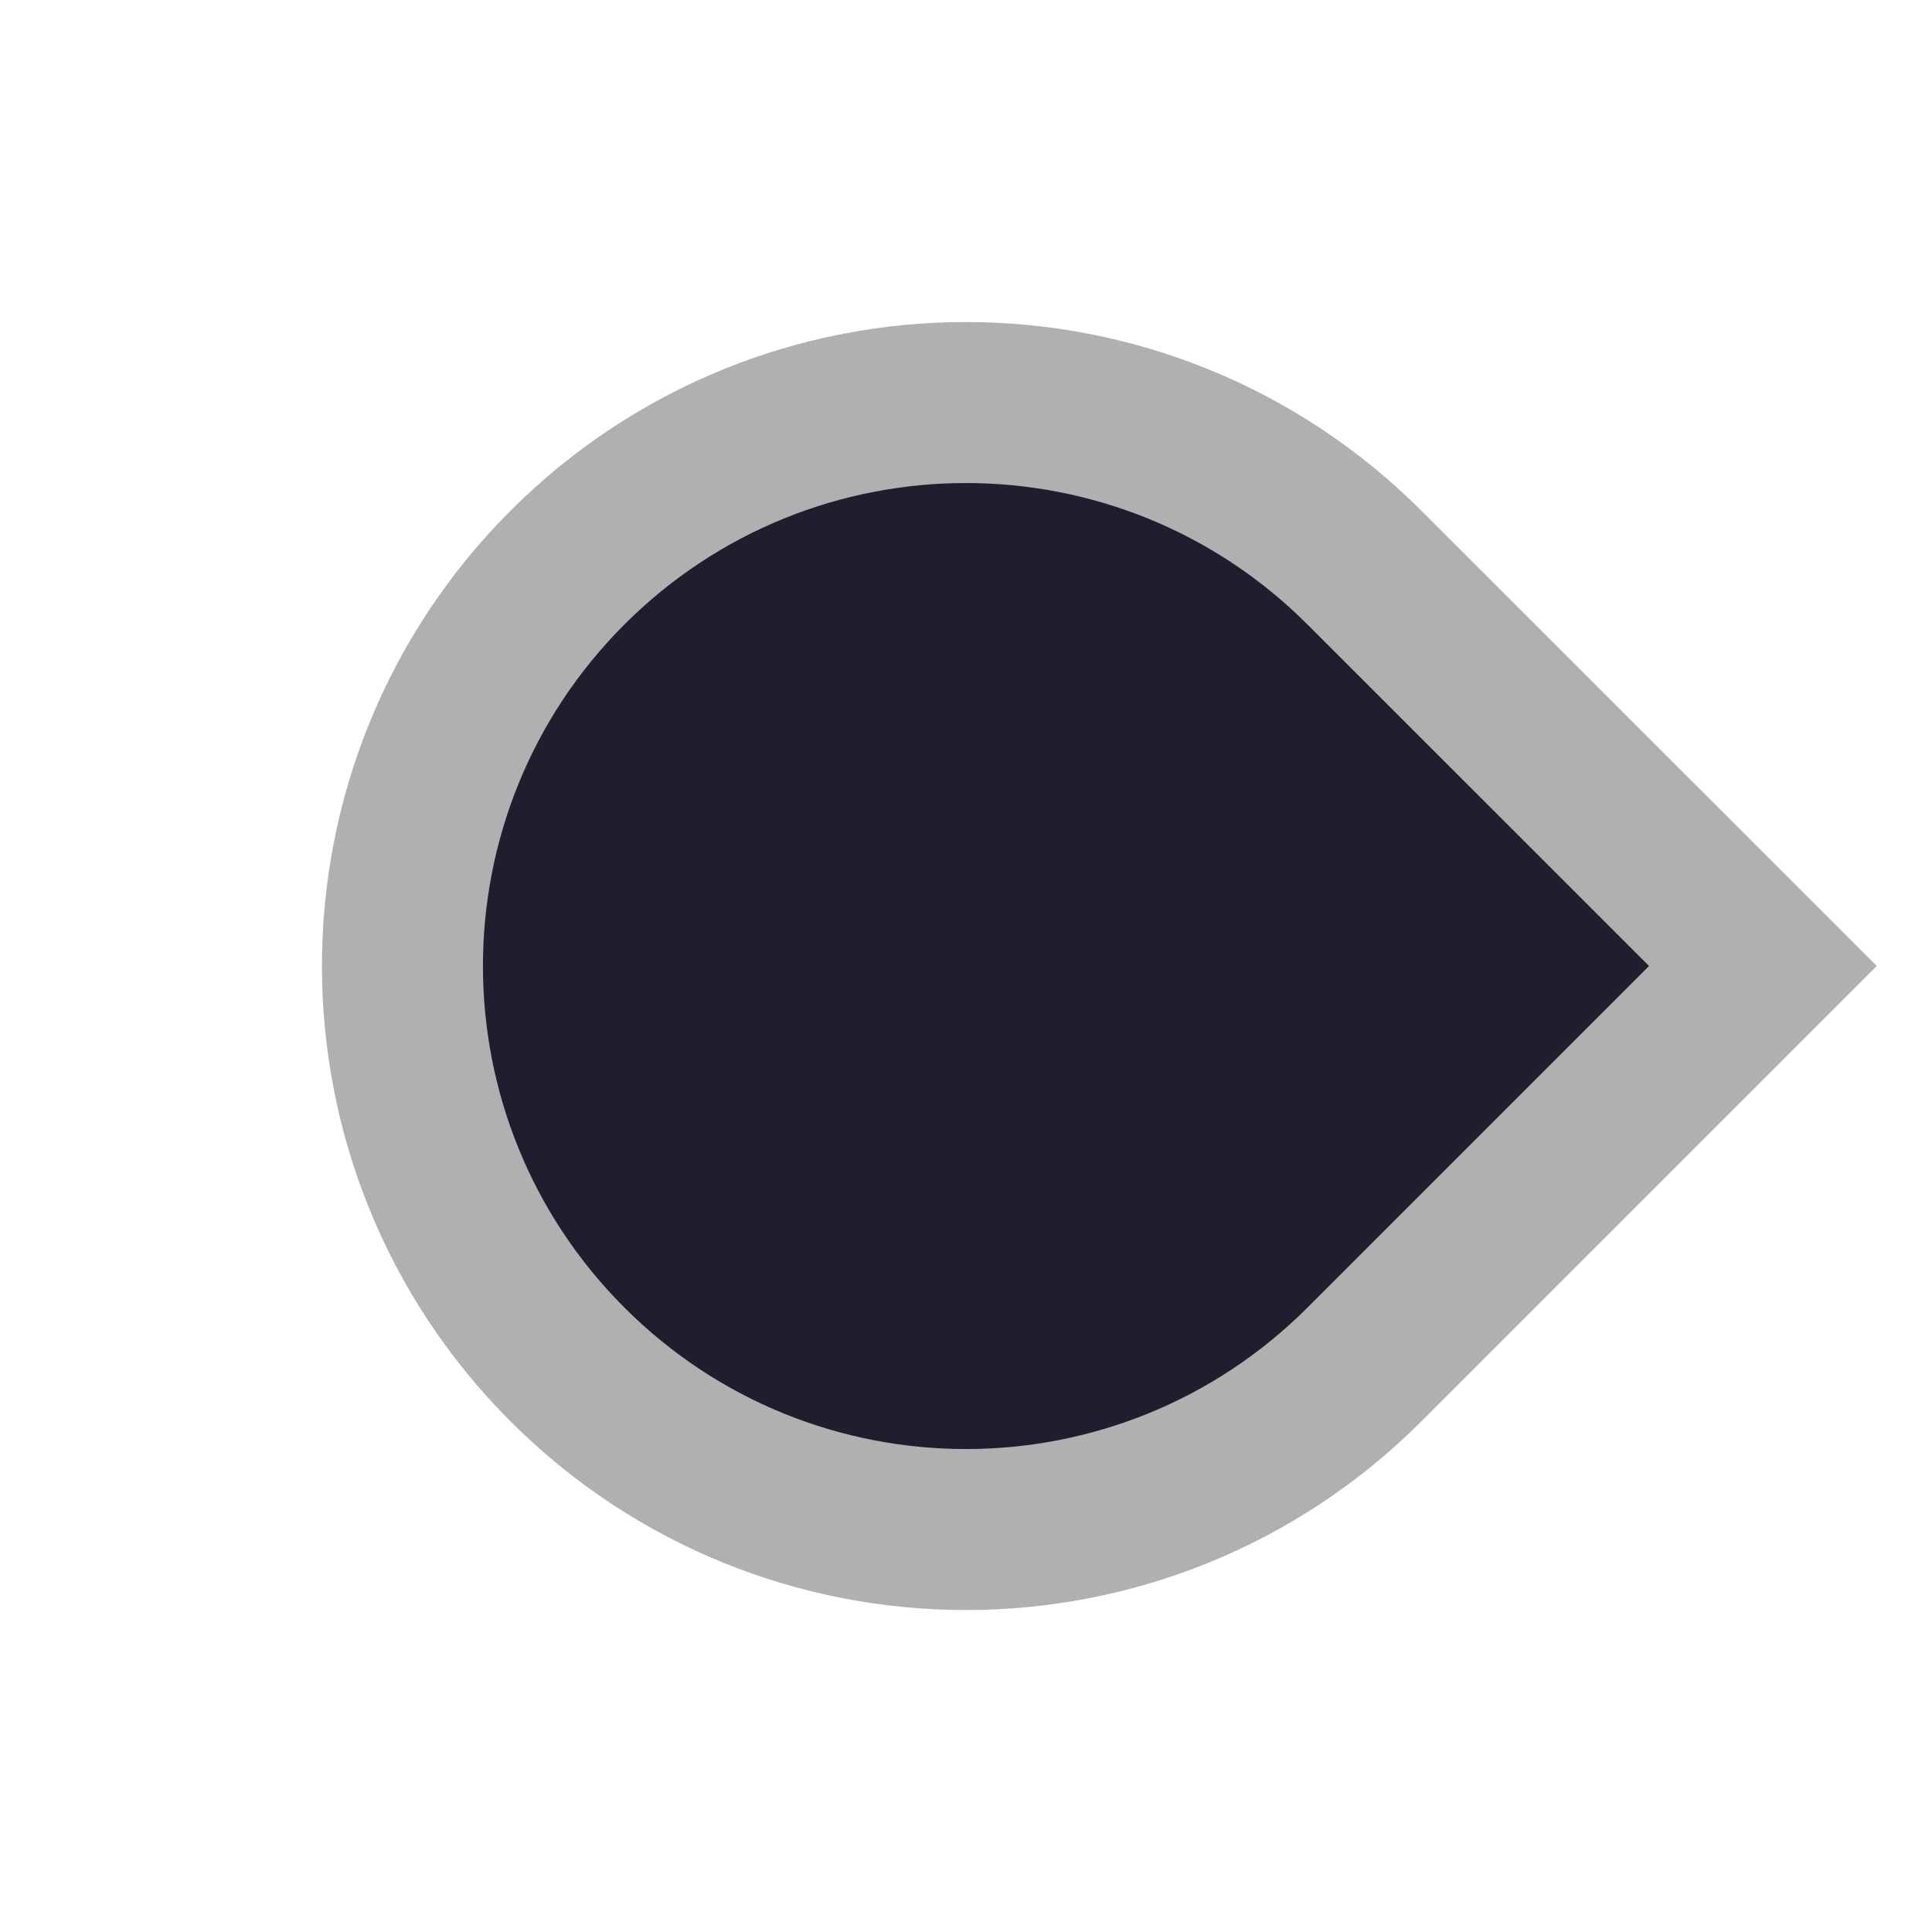
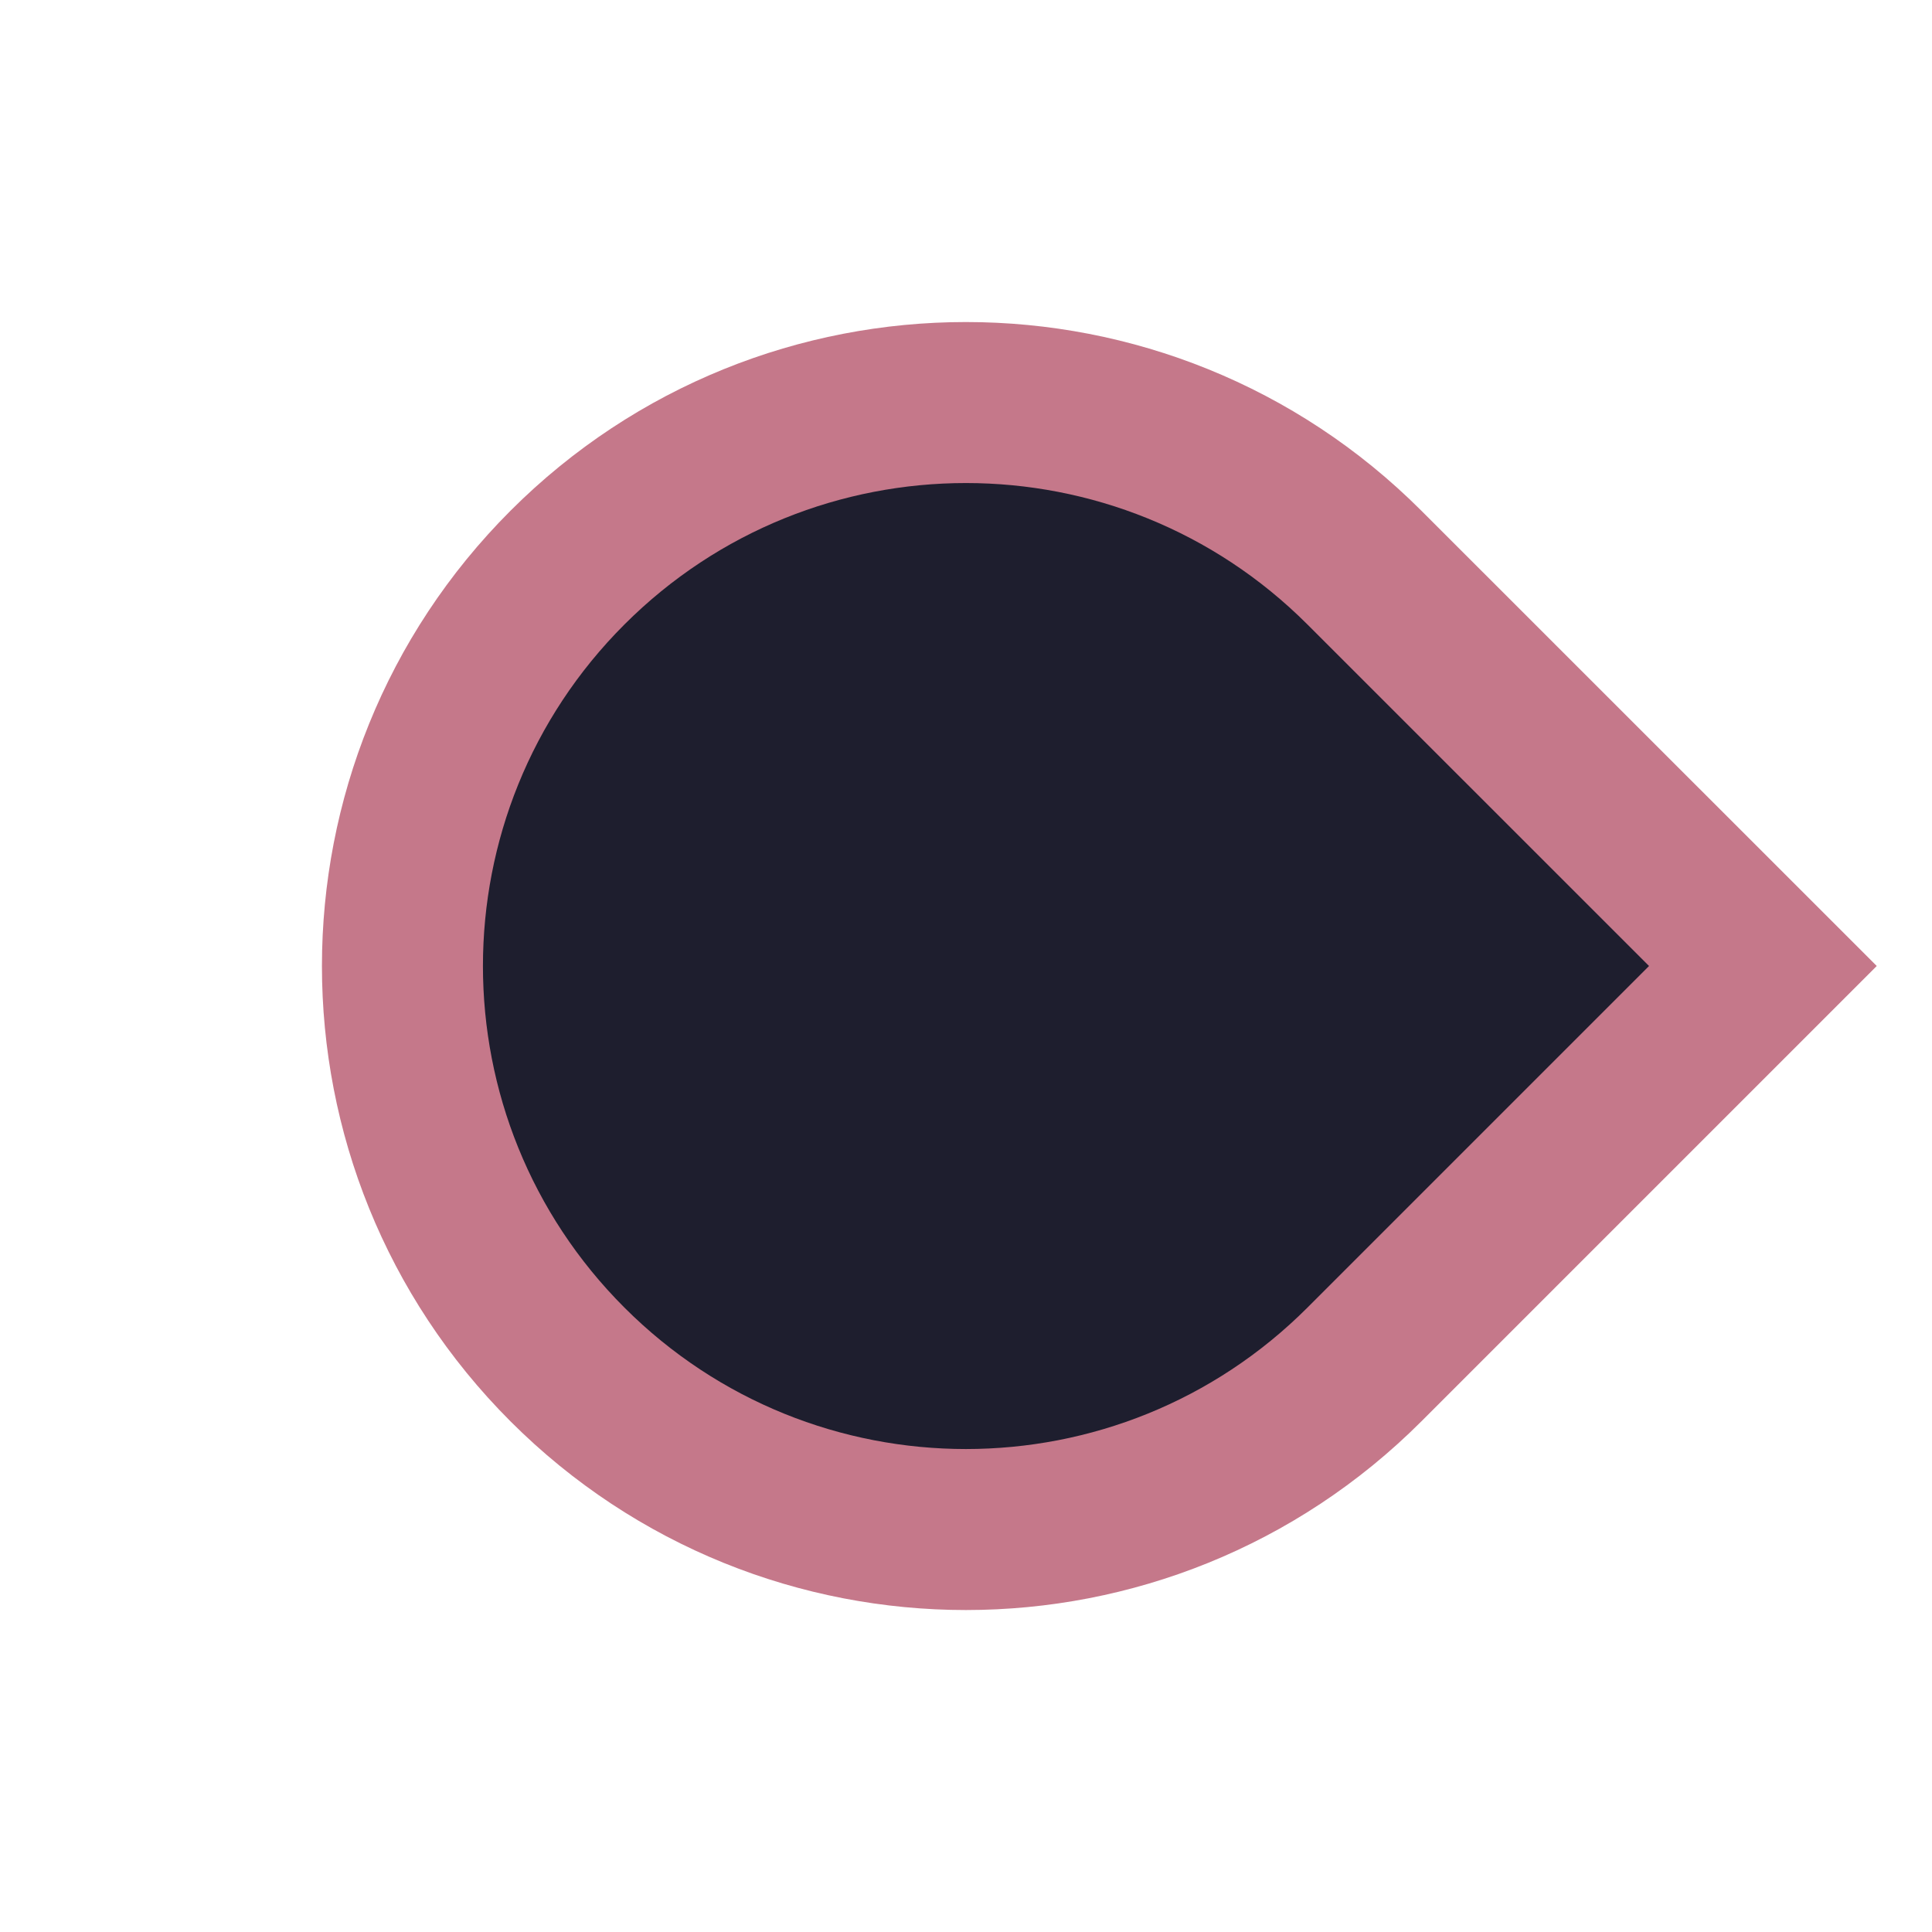
<svg xmlns="http://www.w3.org/2000/svg" width="48" height="48" version="1.1">
  <defs>
    <linearGradient id="color-primary-dark" x1="4" x2="19.997" y1="4" y2="4" gradientTransform="rotate(45,12,12)" gradientUnits="userSpaceOnUse">
-       <stop stop-color="#b0b0b0" offset="1" />
+       <stop stop-color="#c5788a" offset="1" />
    </linearGradient>
    <linearGradient id="color-surface" x1="4" x2="19.997" y1="4" y2="4" gradientTransform="rotate(45,12,12)" gradientUnits="userSpaceOnUse">
      <stop stop-color="#1e1e2e" offset="1" />
    </linearGradient>
  </defs>
  <g id="scale-slider" transform="matrix(0,2,-2,0,48,0)">
    <rect width="24" height="24" fill="none" />
    <path d="m12 3.515 4.243 4.243a6 6 0 1 1-8.485 0z" fill="url(#color-surface)" stroke="url(#color-primary-dark)" stroke-linecap="round" stroke-width="4" style="paint-order:stroke fill markers" />
  </g>
</svg>
